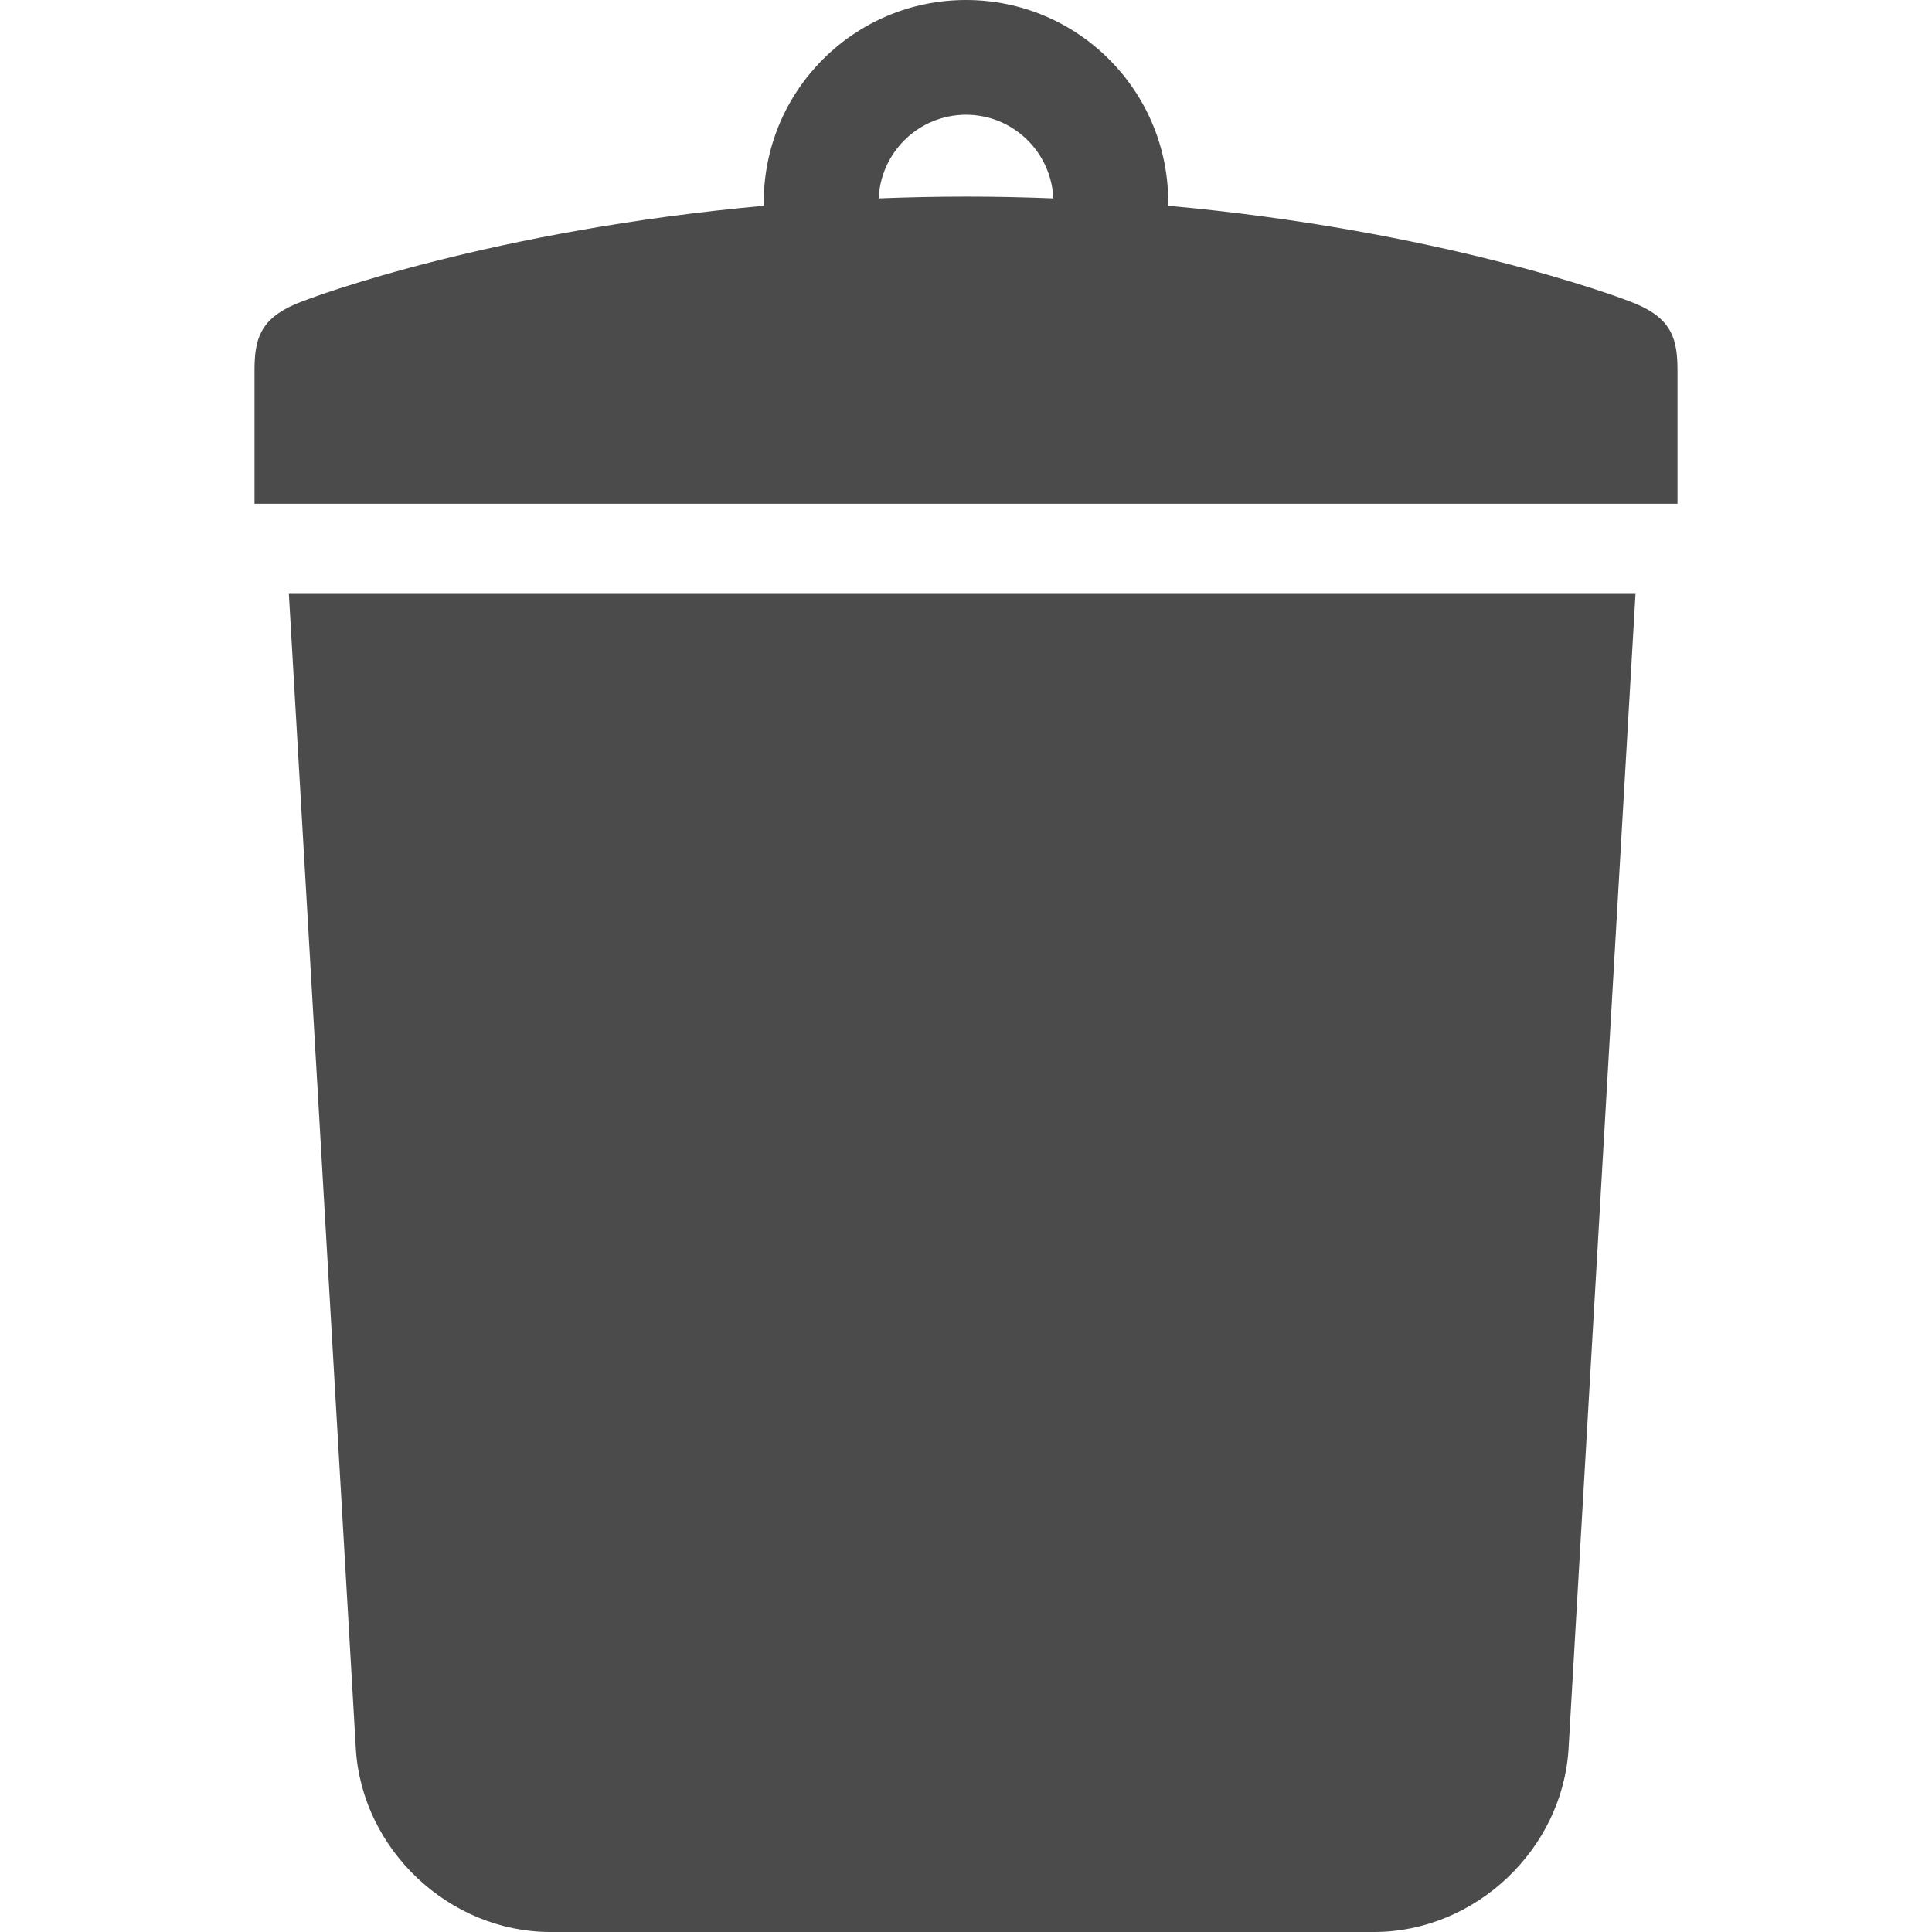
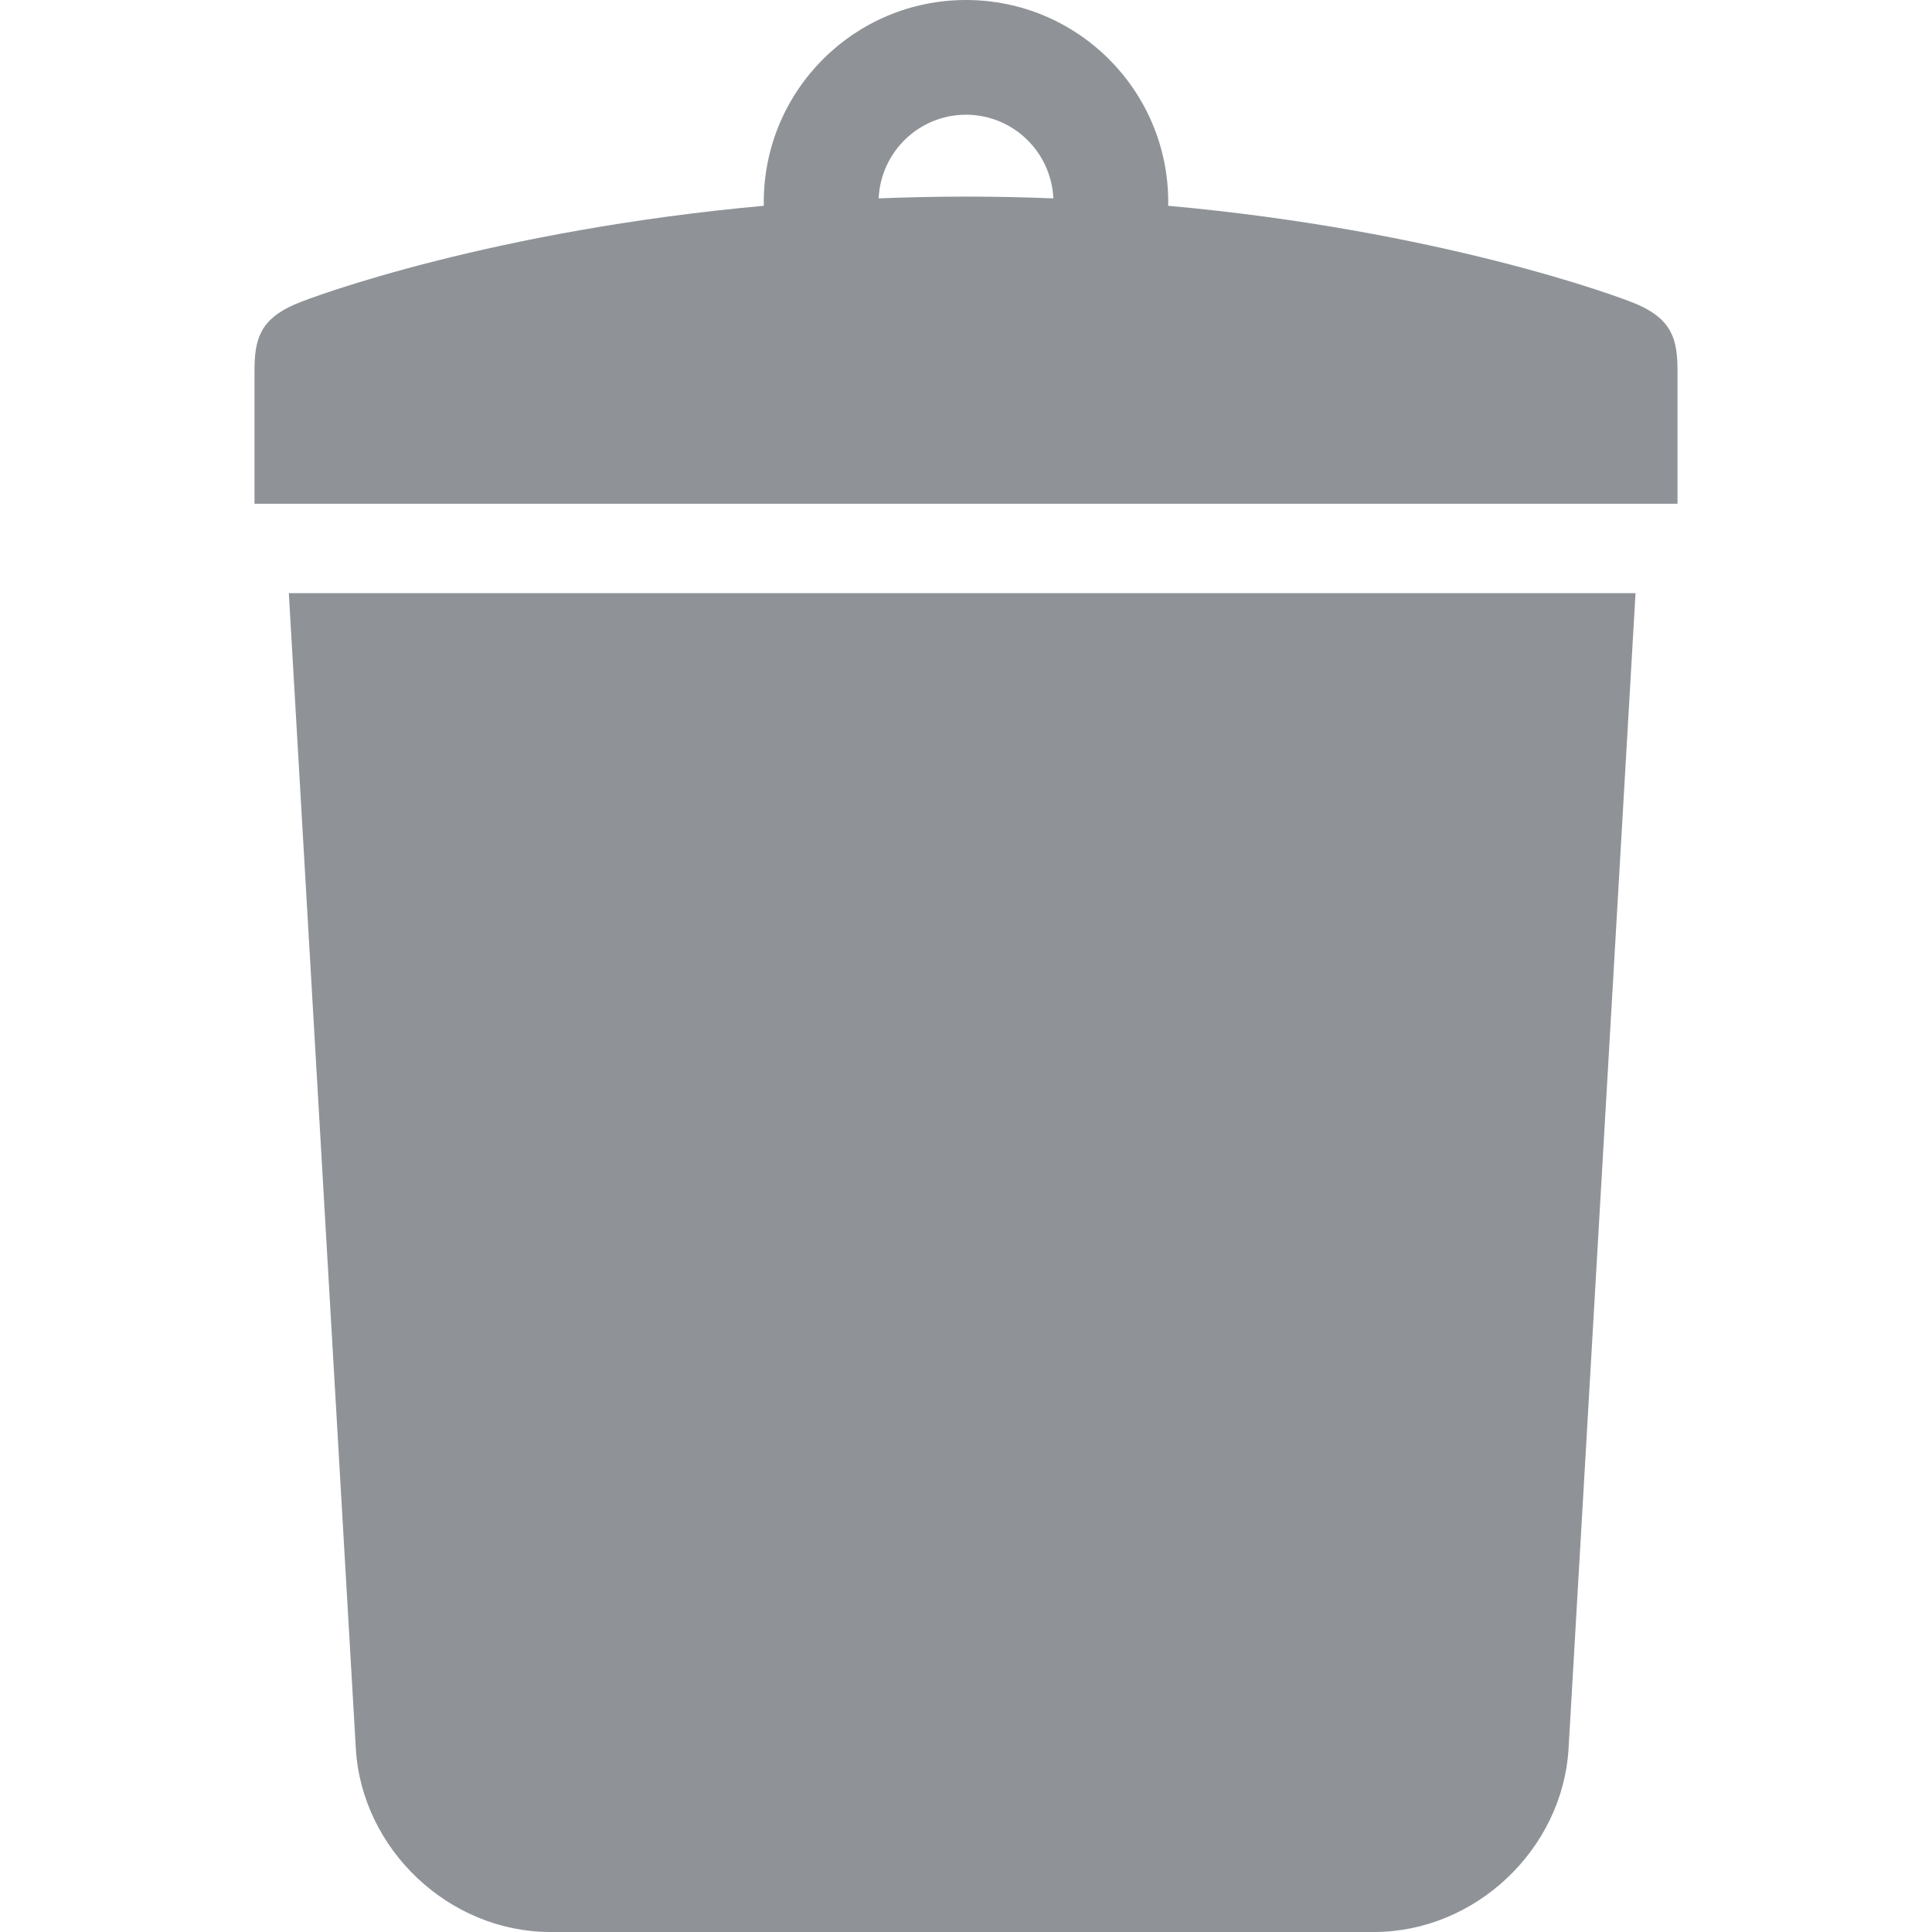
<svg xmlns="http://www.w3.org/2000/svg" version="1.1" viewBox="0 0 512 512">
  <g>
-     <path d="M94.296,463.359C95.853,490.118,119.045,512,145.837,512h60.43c26.792,0,70.646,0,97.439,0h60.431   c26.792,0,49.992-21.882,51.55-48.641l17.746-306.165H76.542L94.296,463.359z" style="fill: rgb(75, 75, 75);" />
-     <path d="M433.696,80.591c-5.446-2.34-52.875-19.6-124.124-26.059c0.009-0.322,0.026-0.634,0.026-0.948   C309.589,23.983,285.597,0,256.004,0c-29.602,0-53.592,23.983-53.6,53.584c0,0.313,0.017,0.626,0.024,0.948   C131.18,60.991,83.734,78.251,78.297,80.591c-9.491,4.07-10.851,9.491-10.851,17.63c0,5.43,0,35.278,0,35.278h377.108   c0,0,0-29.849,0-35.278C444.554,90.082,443.195,84.661,433.696,80.591z M255.996,52.102c-7.909,0-15.612,0.173-23.142,0.47   c0.56-12.326,10.685-22.154,23.15-22.17c12.457,0.016,22.583,9.844,23.143,22.17C271.616,52.274,263.913,52.102,255.996,52.102z" style="fill: rgb(75, 75, 75);" />
+     <path d="M94.296,463.359C95.853,490.118,119.045,512,145.837,512h60.43c26.792,0,70.646,0,97.439,0h60.431   c26.792,0,49.992-21.882,51.55-48.641l17.746-306.165H76.542L94.296,463.359z" style="fill: #8f9398;" />
+     <path d="M433.696,80.591c-5.446-2.34-52.875-19.6-124.124-26.059c0.009-0.322,0.026-0.634,0.026-0.948   C309.589,23.983,285.597,0,256.004,0c-29.602,0-53.592,23.983-53.6,53.584c0,0.313,0.017,0.626,0.024,0.948   C131.18,60.991,83.734,78.251,78.297,80.591c-9.491,4.07-10.851,9.491-10.851,17.63c0,5.43,0,35.278,0,35.278h377.108   c0,0,0-29.849,0-35.278C444.554,90.082,443.195,84.661,433.696,80.591z M255.996,52.102c-7.909,0-15.612,0.173-23.142,0.47   c0.56-12.326,10.685-22.154,23.15-22.17c12.457,0.016,22.583,9.844,23.143,22.17C271.616,52.274,263.913,52.102,255.996,52.102z" style="fill: #8f9398;" />
  </g>
</svg>
